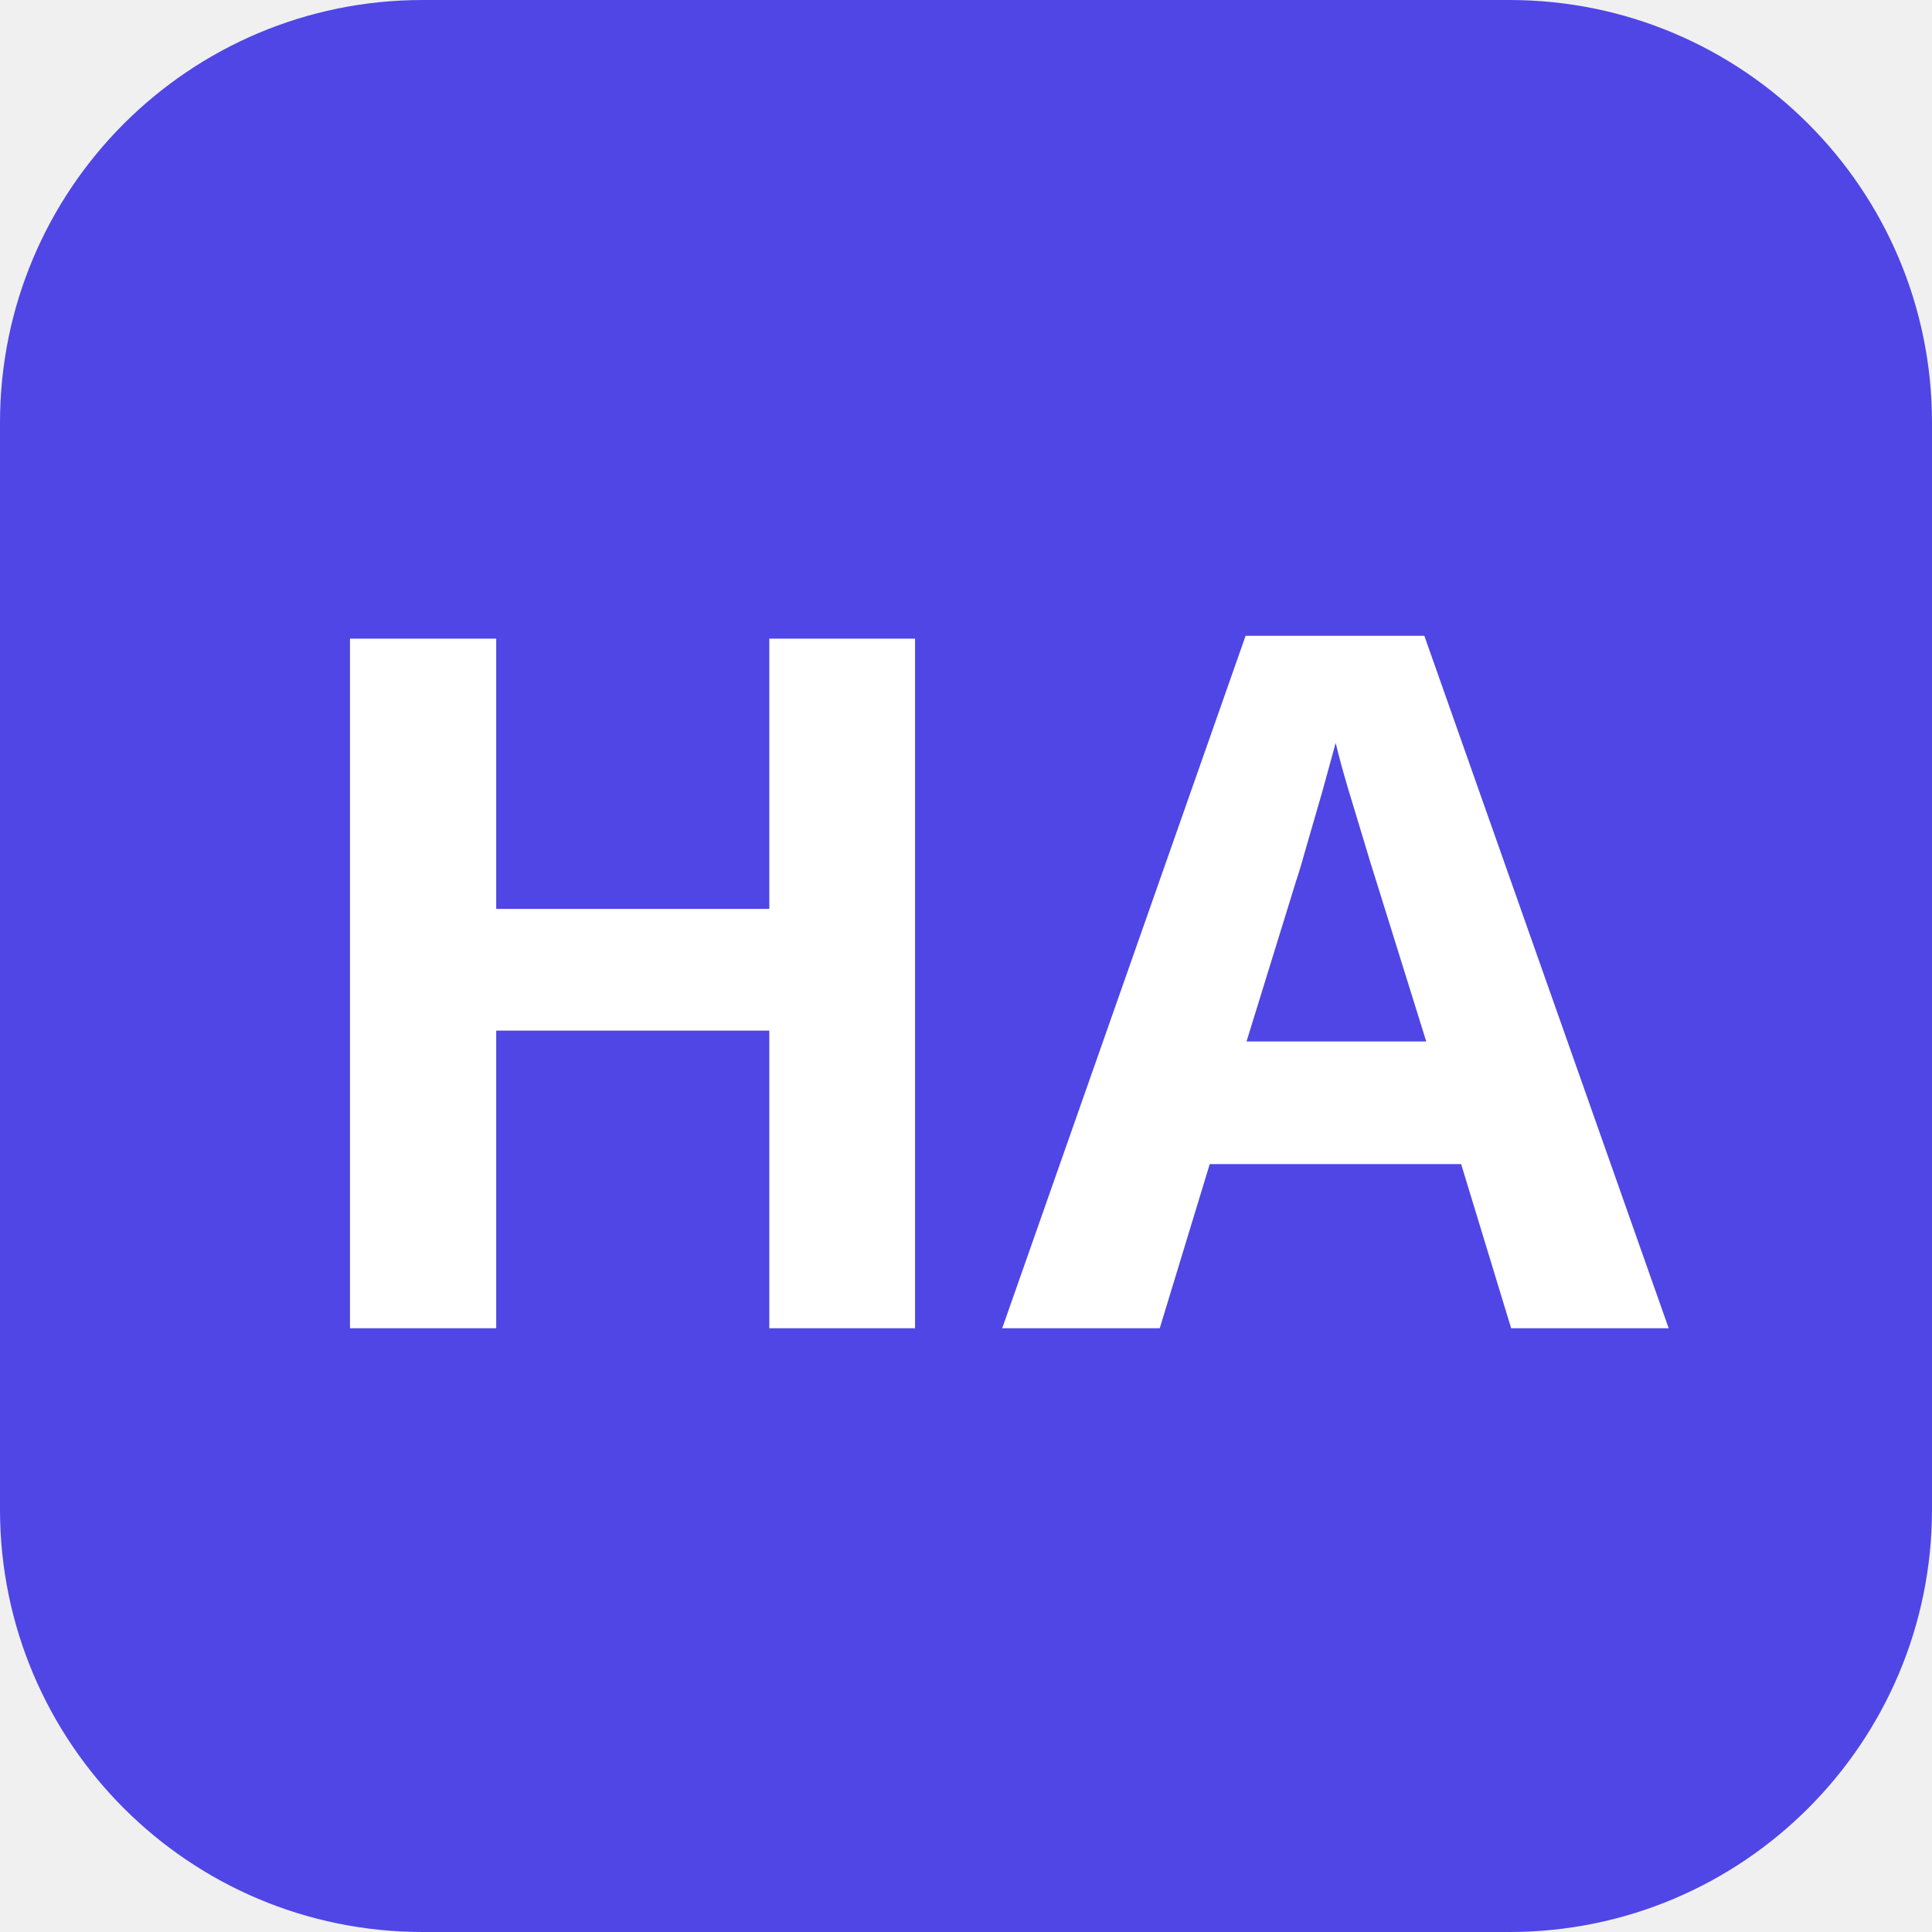
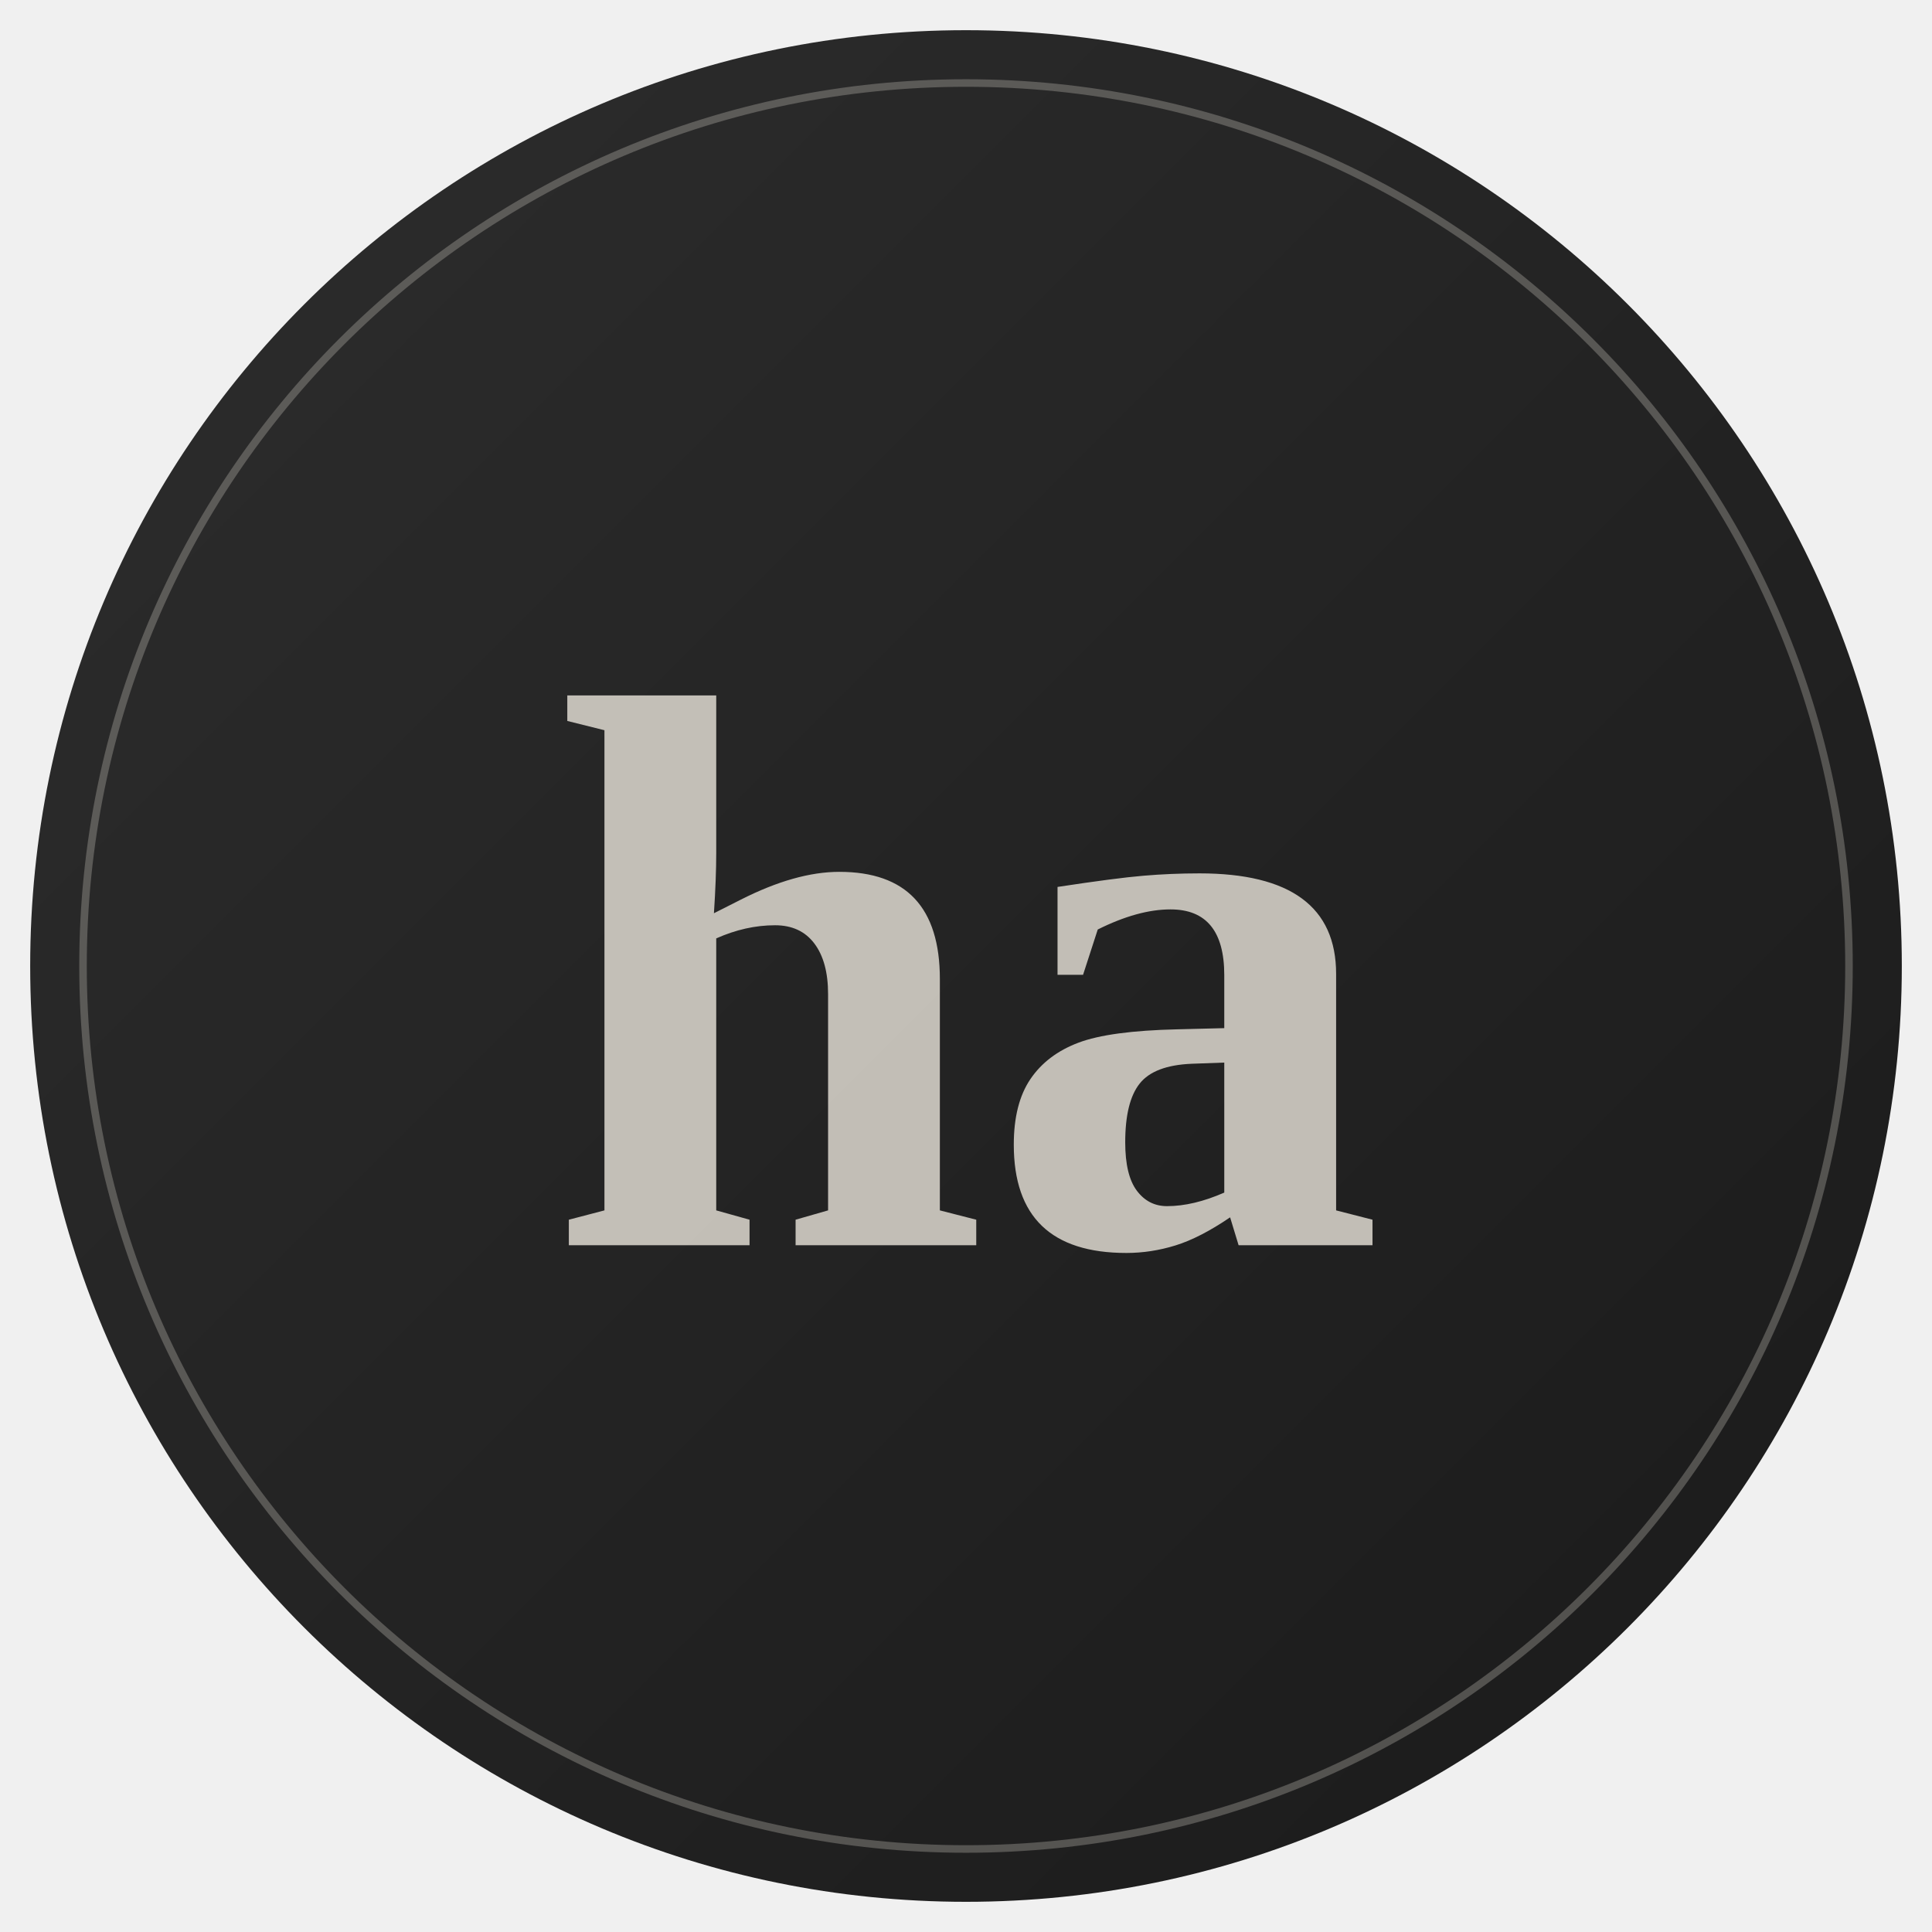
- <svg xmlns="http://www.w3.org/2000/svg" viewBox="0 0 64 64">
-   <rect width="64" height="64" rx="14" fill="#4f46e5" />
-   <text x="32" y="44" text-anchor="middle" font-family="system-ui, sans-serif" font-size="32" font-weight="bold" fill="white">HA</text>
+ <svg xmlns="http://www.w3.org/2000/svg" viewBox="0 0 512 512" width="512" height="512">
+   <defs>
+     <linearGradient id="bg" x1="0%" y1="0%" x2="100%" y2="100%">
+       <stop offset="0%" stop-color="#2d2d2d" />
+       <stop offset="100%" stop-color="#1a1a1a" />
+     </linearGradient>
+   </defs>
+   <circle cx="256" cy="256" r="248" fill="url(#bg)" />
+   <circle cx="256" cy="256" r="234" fill="none" stroke="#d4cfc7" stroke-width="2" opacity="0.3" />
+   <text x="256" y="330" font-family="Georgia, 'Times New Roman', serif" font-size="210" font-weight="bold" fill="#d4cfc7" text-anchor="middle" opacity="0.9">ha</text>
</svg>
